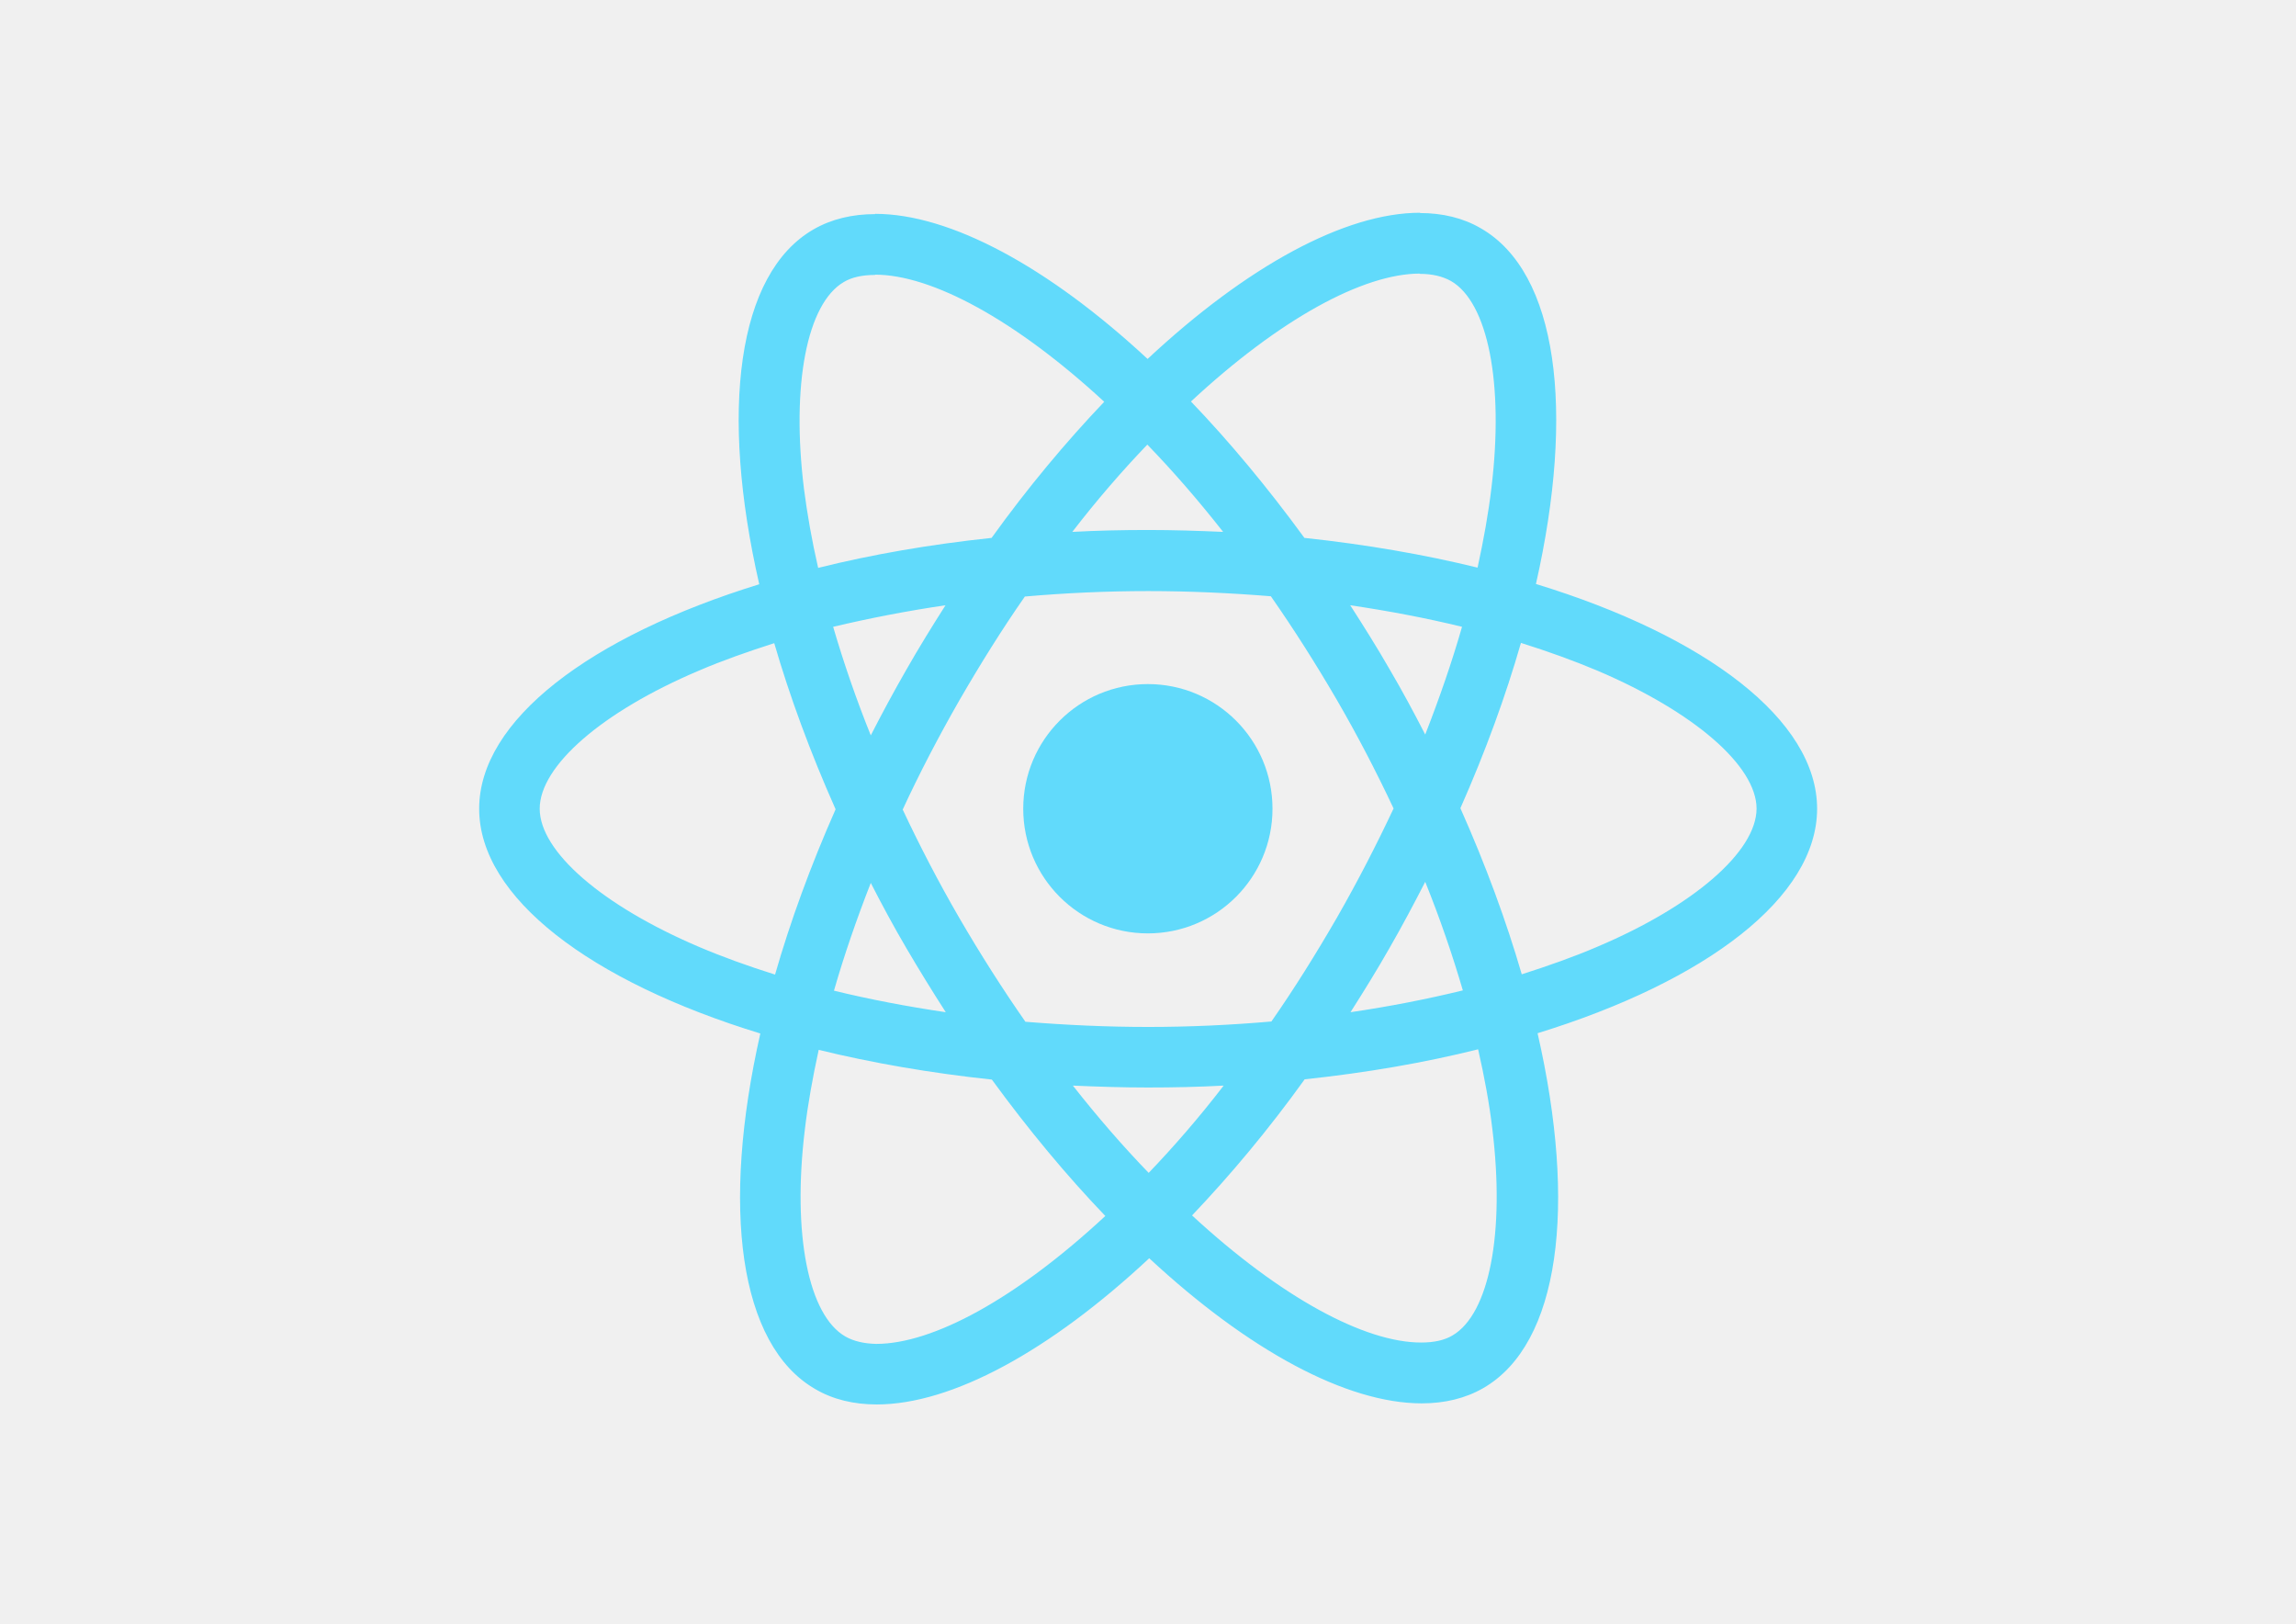
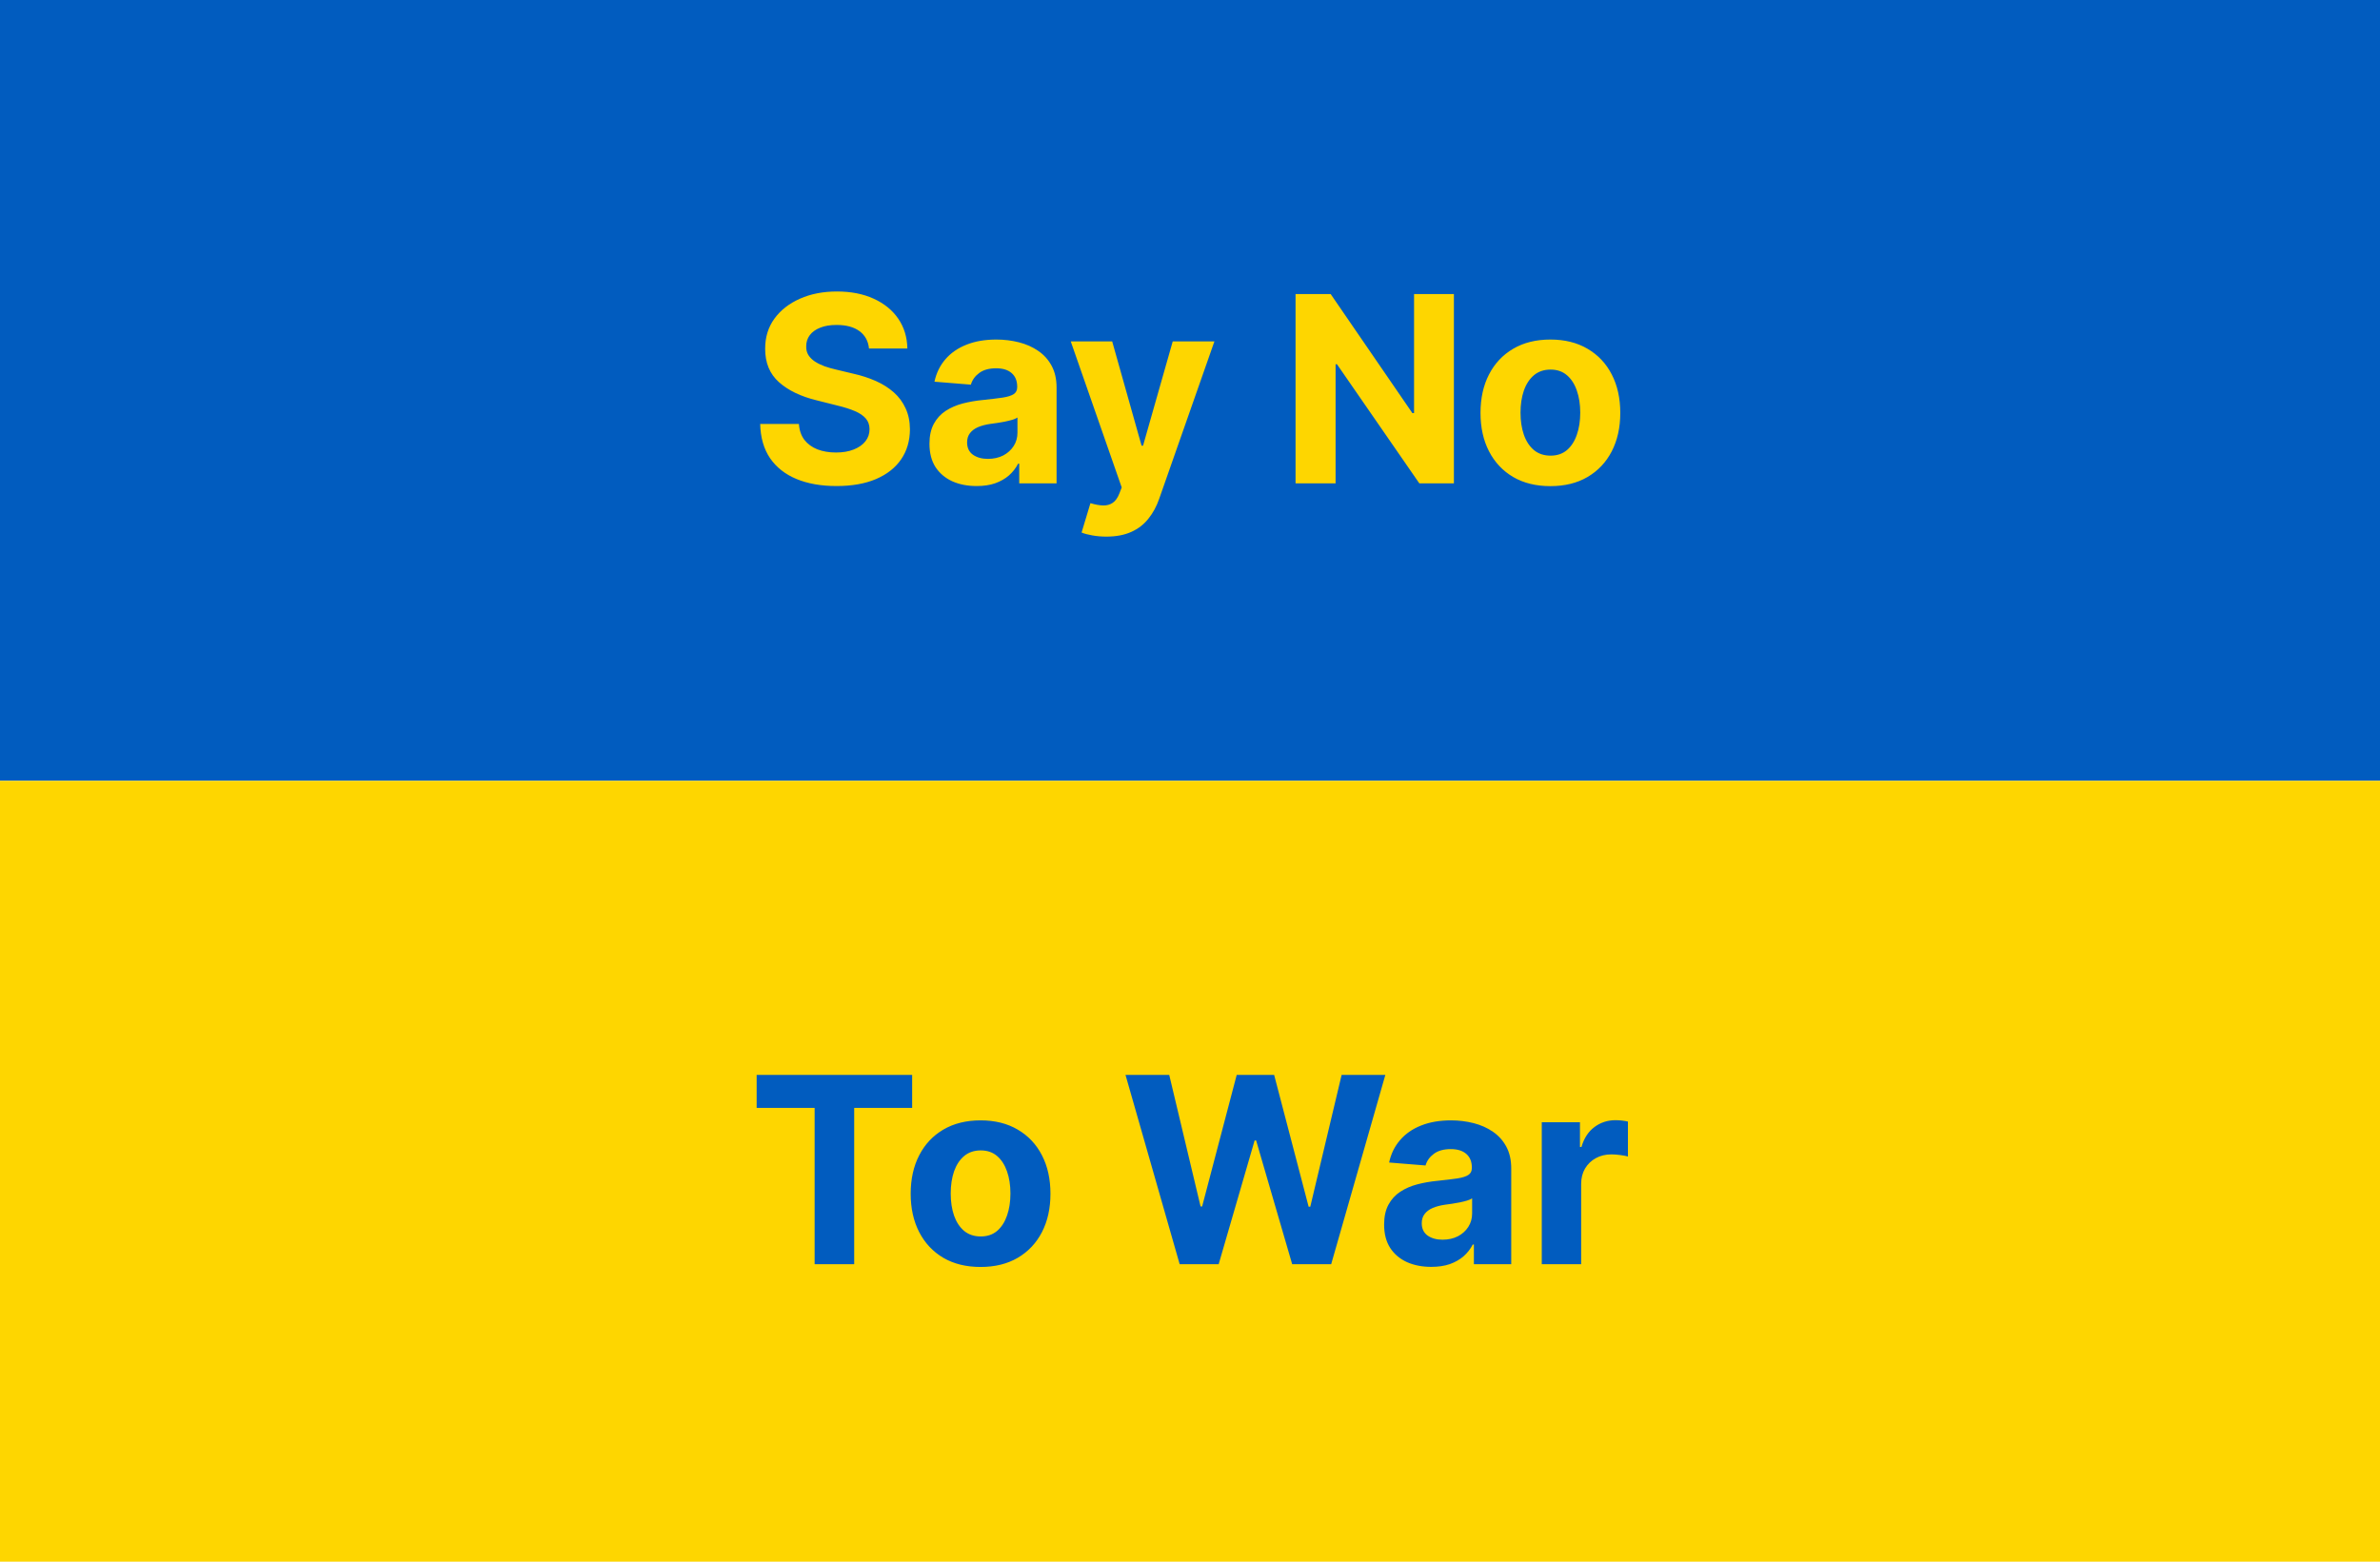
- <svg xmlns="http://www.w3.org/2000/svg" viewBox="0 0 841.9 595.3">
-   <g fill="#61DAFB">
-     <path d="M666.3 296.5c0-32.5-40.7-63.3-103.1-82.4 14.4-63.6 8-114.2-20.2-130.4-6.5-3.8-14.1-5.6-22.4-5.6v22.3c4.6 0 8.3.9 11.4 2.6 13.6 7.8 19.5 37.5 14.9 75.7-1.1 9.4-2.9 19.3-5.1 29.4-19.6-4.8-41-8.5-63.5-10.9-13.5-18.5-27.5-35.3-41.6-50 32.6-30.3 63.2-46.9 84-46.9V78c-27.5 0-63.5 19.6-99.9 53.6-36.4-33.8-72.4-53.2-99.9-53.2v22.3c20.7 0 51.4 16.5 84 46.6-14 14.7-28 31.4-41.3 49.9-22.6 2.4-44 6.1-63.6 11-2.3-10-4-19.7-5.2-29-4.7-38.2 1.1-67.9 14.6-75.8 3-1.8 6.9-2.6 11.5-2.6V78.5c-8.4 0-16 1.8-22.6 5.6-28.1 16.2-34.4 66.7-19.9 130.1-62.2 19.2-102.7 49.9-102.7 82.3 0 32.5 40.7 63.3 103.1 82.4-14.4 63.6-8 114.2 20.2 130.4 6.5 3.8 14.1 5.6 22.5 5.6 27.5 0 63.5-19.6 99.9-53.6 36.4 33.8 72.4 53.2 99.9 53.2 8.4 0 16-1.8 22.6-5.6 28.1-16.2 34.4-66.7 19.9-130.1 62-19.1 102.5-49.9 102.5-82.3zm-130.2-66.7c-3.7 12.9-8.3 26.2-13.5 39.5-4.1-8-8.4-16-13.1-24-4.6-8-9.5-15.8-14.4-23.4 14.2 2.1 27.9 4.7 41 7.9zm-45.8 106.5c-7.8 13.5-15.8 26.3-24.1 38.2-14.9 1.3-30 2-45.2 2-15.1 0-30.2-.7-45-1.9-8.3-11.9-16.4-24.6-24.2-38-7.6-13.1-14.5-26.4-20.8-39.8 6.2-13.4 13.2-26.8 20.7-39.9 7.8-13.5 15.8-26.3 24.1-38.2 14.9-1.3 30-2 45.2-2 15.1 0 30.2.7 45 1.9 8.3 11.9 16.4 24.6 24.2 38 7.6 13.1 14.5 26.4 20.8 39.8-6.3 13.4-13.2 26.8-20.7 39.9zm32.3-13c5.4 13.4 10 26.8 13.8 39.8-13.1 3.2-26.9 5.9-41.2 8 4.9-7.7 9.8-15.6 14.4-23.7 4.6-8 8.9-16.1 13-24.1zM421.2 430c-9.3-9.6-18.6-20.3-27.8-32 9 .4 18.2.7 27.5.7 9.4 0 18.7-.2 27.8-.7-9 11.7-18.3 22.4-27.5 32zm-74.4-58.9c-14.2-2.1-27.9-4.7-41-7.9 3.7-12.9 8.3-26.2 13.5-39.5 4.1 8 8.4 16 13.1 24 4.7 8 9.5 15.8 14.4 23.4zM420.7 163c9.3 9.6 18.6 20.3 27.8 32-9-.4-18.2-.7-27.5-.7-9.4 0-18.7.2-27.8.7 9-11.7 18.3-22.4 27.5-32zm-74 58.9c-4.9 7.7-9.8 15.6-14.4 23.7-4.6 8-8.9 16-13 24-5.4-13.4-10-26.8-13.8-39.8 13.1-3.1 26.9-5.8 41.2-7.9zm-90.5 125.2c-35.4-15.1-58.3-34.9-58.3-50.6 0-15.7 22.9-35.6 58.3-50.6 8.6-3.7 18-7 27.7-10.1 5.7 19.6 13.2 40 22.5 60.9-9.2 20.8-16.6 41.1-22.2 60.6-9.9-3.1-19.3-6.5-28-10.2zM310 490c-13.6-7.8-19.5-37.5-14.9-75.7 1.1-9.4 2.9-19.3 5.1-29.4 19.6 4.8 41 8.5 63.5 10.9 13.5 18.5 27.5 35.3 41.6 50-32.6 30.3-63.2 46.9-84 46.9-4.5-.1-8.3-1-11.3-2.7zm237.2-76.2c4.7 38.2-1.1 67.9-14.6 75.8-3 1.8-6.9 2.6-11.5 2.6-20.7 0-51.4-16.5-84-46.6 14-14.7 28-31.4 41.3-49.9 22.6-2.4 44-6.1 63.6-11 2.3 10.1 4.1 19.8 5.2 29.1zm38.5-66.7c-8.6 3.7-18 7-27.7 10.1-5.7-19.6-13.2-40-22.5-60.9 9.2-20.8 16.6-41.1 22.2-60.6 9.9 3.1 19.3 6.5 28.1 10.2 35.4 15.1 58.3 34.9 58.3 50.6-.1 15.7-23 35.6-58.4 50.6zM320.8 78.4z" />
-     <circle cx="420.9" cy="296.5" r="45.7" />
-     <path d="M520.5 78.1z" />
-   </g>
+ <svg xmlns="http://www.w3.org/2000/svg" width="128" height="84" viewBox="0 0 128 84" fill="none">
+   <rect width="128" height="84" fill="white" />
+   <rect width="128" height="42" fill="#015CBF" />
+   <rect y="42" width="128" height="42" fill="#FED600" />
+   <path d="M46.736 18.746C46.696 18.345 46.525 18.034 46.224 17.812C45.922 17.59 45.513 17.479 44.995 17.479C44.644 17.479 44.347 17.528 44.106 17.628C43.864 17.724 43.678 17.858 43.549 18.03C43.423 18.203 43.36 18.398 43.36 18.617C43.353 18.799 43.391 18.959 43.474 19.095C43.56 19.23 43.678 19.348 43.827 19.447C43.976 19.544 44.149 19.628 44.344 19.701C44.54 19.771 44.749 19.83 44.971 19.88L45.885 20.099C46.33 20.198 46.737 20.331 47.108 20.496C47.48 20.662 47.801 20.866 48.073 21.108C48.345 21.35 48.555 21.635 48.704 21.963C48.857 22.291 48.935 22.667 48.938 23.092C48.935 23.715 48.776 24.255 48.461 24.712C48.149 25.166 47.698 25.519 47.108 25.771C46.522 26.02 45.814 26.144 44.986 26.144C44.164 26.144 43.448 26.018 42.838 25.766C42.231 25.514 41.757 25.142 41.416 24.648C41.078 24.151 40.901 23.536 40.884 22.803H42.967C42.99 23.145 43.088 23.43 43.26 23.658C43.436 23.884 43.67 24.055 43.961 24.171C44.256 24.283 44.59 24.34 44.961 24.34C45.325 24.34 45.642 24.287 45.91 24.18C46.182 24.074 46.392 23.927 46.542 23.738C46.691 23.549 46.765 23.332 46.765 23.087C46.765 22.858 46.697 22.666 46.562 22.51C46.429 22.354 46.233 22.222 45.975 22.112C45.72 22.003 45.407 21.903 45.035 21.814L43.927 21.535C43.068 21.327 42.39 21 41.893 20.556C41.396 20.112 41.149 19.514 41.152 18.761C41.149 18.145 41.313 17.606 41.645 17.146C41.979 16.685 42.438 16.325 43.022 16.067C43.605 15.808 44.268 15.679 45.01 15.679C45.766 15.679 46.426 15.808 46.989 16.067C47.556 16.325 47.997 16.685 48.312 17.146C48.626 17.606 48.789 18.14 48.799 18.746H46.736ZM52.524 26.144C52.036 26.144 51.602 26.06 51.221 25.891C50.84 25.718 50.538 25.465 50.316 25.13C50.098 24.792 49.988 24.371 49.988 23.867C49.988 23.443 50.066 23.087 50.222 22.798C50.378 22.51 50.59 22.278 50.858 22.102C51.127 21.927 51.432 21.794 51.773 21.704C52.118 21.615 52.479 21.552 52.857 21.516C53.301 21.469 53.659 21.426 53.931 21.386C54.202 21.343 54.4 21.28 54.522 21.197C54.645 21.115 54.706 20.992 54.706 20.829V20.8C54.706 20.485 54.607 20.241 54.408 20.069C54.212 19.896 53.934 19.81 53.573 19.81C53.192 19.81 52.888 19.895 52.663 20.064C52.438 20.23 52.288 20.438 52.215 20.69L50.257 20.531C50.356 20.067 50.552 19.666 50.843 19.328C51.135 18.987 51.511 18.725 51.972 18.543C52.436 18.357 52.973 18.264 53.583 18.264C54.007 18.264 54.413 18.314 54.801 18.413C55.192 18.513 55.538 18.667 55.84 18.876C56.145 19.084 56.385 19.353 56.561 19.681C56.736 20.006 56.824 20.395 56.824 20.849V26H54.816V24.941H54.756C54.633 25.18 54.469 25.39 54.264 25.572C54.058 25.751 53.811 25.892 53.523 25.995C53.235 26.095 52.901 26.144 52.524 26.144ZM53.13 24.683C53.442 24.683 53.717 24.621 53.956 24.499C54.194 24.373 54.381 24.204 54.517 23.991C54.653 23.779 54.721 23.539 54.721 23.271V22.46C54.655 22.503 54.564 22.543 54.448 22.579C54.335 22.613 54.207 22.644 54.065 22.674C53.922 22.701 53.78 22.725 53.637 22.749C53.495 22.768 53.366 22.787 53.25 22.803C53.001 22.84 52.784 22.898 52.598 22.977C52.413 23.057 52.269 23.165 52.166 23.3C52.063 23.433 52.012 23.599 52.012 23.798C52.012 24.086 52.116 24.306 52.325 24.459C52.537 24.608 52.805 24.683 53.13 24.683ZM59.501 28.864C59.233 28.864 58.981 28.842 58.746 28.799C58.514 28.759 58.321 28.708 58.169 28.645L58.646 27.064C58.895 27.14 59.118 27.182 59.317 27.188C59.52 27.195 59.694 27.148 59.839 27.049C59.989 26.95 60.109 26.78 60.202 26.542L60.327 26.219L57.587 18.364H59.815L61.395 23.972H61.475L63.071 18.364H65.313L62.345 26.825C62.203 27.236 62.009 27.594 61.763 27.899C61.522 28.207 61.215 28.444 60.844 28.61C60.472 28.779 60.025 28.864 59.501 28.864ZM78.193 15.818V26H76.334L71.904 19.592H71.83V26H69.677V15.818H71.566L75.961 22.222H76.05V15.818H78.193ZM83.382 26.149C82.61 26.149 81.942 25.985 81.379 25.657C80.819 25.326 80.386 24.865 80.081 24.275C79.776 23.682 79.624 22.994 79.624 22.212C79.624 21.423 79.776 20.733 80.081 20.143C80.386 19.55 80.819 19.09 81.379 18.761C81.942 18.43 82.61 18.264 83.382 18.264C84.155 18.264 84.821 18.43 85.381 18.761C85.944 19.09 86.379 19.55 86.683 20.143C86.988 20.733 87.141 21.423 87.141 22.212C87.141 22.994 86.988 23.682 86.683 24.275C86.379 24.865 85.944 25.326 85.381 25.657C84.821 25.985 84.155 26.149 83.382 26.149ZM83.392 24.509C83.744 24.509 84.037 24.409 84.272 24.21C84.508 24.008 84.685 23.733 84.804 23.385C84.927 23.037 84.988 22.641 84.988 22.197C84.988 21.753 84.927 21.357 84.804 21.009C84.685 20.66 84.508 20.385 84.272 20.183C84.037 19.981 83.744 19.88 83.392 19.88C83.038 19.88 82.739 19.981 82.497 20.183C82.259 20.385 82.078 20.66 81.956 21.009C81.836 21.357 81.776 21.753 81.776 22.197C81.776 22.641 81.836 23.037 81.956 23.385C82.078 23.733 82.259 24.008 82.497 24.21C82.739 24.409 83.038 24.509 83.392 24.509Z" fill="#FED600" />
+   <path d="M40.694 59.593V57.818H49.057V59.593H45.94V68H43.812V59.593H40.694ZM52.737 68.149C51.965 68.149 51.297 67.985 50.733 67.657C50.173 67.326 49.741 66.865 49.436 66.275C49.131 65.682 48.978 64.994 48.978 64.212C48.978 63.423 49.131 62.733 49.436 62.144C49.741 61.55 50.173 61.09 50.733 60.761C51.297 60.43 51.965 60.264 52.737 60.264C53.509 60.264 54.175 60.43 54.735 60.761C55.299 61.09 55.733 61.55 56.038 62.144C56.343 62.733 56.495 63.423 56.495 64.212C56.495 64.994 56.343 65.682 56.038 66.275C55.733 66.865 55.299 67.326 54.735 67.657C54.175 67.985 53.509 68.149 52.737 68.149ZM52.747 66.508C53.098 66.508 53.392 66.409 53.627 66.21C53.862 66.008 54.039 65.733 54.159 65.385C54.281 65.037 54.343 64.641 54.343 64.197C54.343 63.753 54.281 63.356 54.159 63.008C54.039 62.66 53.862 62.385 53.627 62.183C53.392 61.981 53.098 61.88 52.747 61.88C52.392 61.88 52.094 61.981 51.852 62.183C51.613 62.385 51.433 62.66 51.31 63.008C51.191 63.356 51.131 63.753 51.131 64.197C51.131 64.641 51.191 65.037 51.31 65.385C51.433 65.733 51.613 66.008 51.852 66.21C52.094 66.409 52.392 66.508 52.747 66.508ZM63.444 68L60.531 57.818H62.883L64.568 64.893H64.653L66.512 57.818H68.525L70.38 64.908H70.469L72.155 57.818H74.506L71.593 68H69.495L67.556 61.343H67.476L65.542 68H63.444ZM76.976 68.144C76.489 68.144 76.055 68.06 75.673 67.891C75.292 67.718 74.99 67.465 74.769 67.13C74.55 66.792 74.44 66.371 74.44 65.867C74.44 65.443 74.518 65.087 74.674 64.798C74.83 64.51 75.042 64.278 75.31 64.102C75.579 63.927 75.884 63.794 76.225 63.705C76.57 63.615 76.931 63.552 77.309 63.516C77.753 63.469 78.111 63.426 78.383 63.386C78.655 63.343 78.852 63.28 78.974 63.197C79.097 63.115 79.158 62.992 79.158 62.83V62.8C79.158 62.485 79.059 62.241 78.86 62.069C78.665 61.897 78.386 61.81 78.025 61.81C77.644 61.81 77.34 61.895 77.115 62.064C76.89 62.23 76.74 62.438 76.668 62.69L74.709 62.531C74.808 62.067 75.004 61.666 75.296 61.328C75.587 60.987 75.963 60.725 76.424 60.543C76.888 60.357 77.425 60.264 78.035 60.264C78.459 60.264 78.865 60.314 79.253 60.413C79.644 60.513 79.99 60.667 80.292 60.876C80.597 61.084 80.837 61.353 81.013 61.681C81.188 62.006 81.276 62.395 81.276 62.849V68H79.268V66.941H79.208C79.085 67.18 78.921 67.39 78.716 67.572C78.51 67.751 78.263 67.892 77.975 67.995C77.687 68.094 77.354 68.144 76.976 68.144ZM77.582 66.683C77.894 66.683 78.169 66.621 78.408 66.499C78.646 66.373 78.834 66.204 78.969 65.992C79.105 65.779 79.173 65.539 79.173 65.271V64.46C79.107 64.503 79.016 64.543 78.9 64.579C78.787 64.613 78.66 64.644 78.517 64.674C78.374 64.701 78.232 64.725 78.09 64.749C77.947 64.769 77.818 64.787 77.702 64.803C77.453 64.84 77.236 64.898 77.05 64.977C76.865 65.057 76.721 65.165 76.618 65.3C76.515 65.433 76.464 65.599 76.464 65.798C76.464 66.086 76.568 66.306 76.777 66.459C76.989 66.608 77.258 66.683 77.582 66.683ZM82.919 68V60.364H84.973V61.696H85.052C85.191 61.222 85.425 60.864 85.753 60.622C86.081 60.377 86.459 60.254 86.887 60.254C86.993 60.254 87.107 60.261 87.23 60.274C87.352 60.287 87.46 60.306 87.553 60.329V62.208C87.454 62.178 87.316 62.152 87.14 62.129C86.965 62.105 86.804 62.094 86.658 62.094C86.347 62.094 86.068 62.162 85.823 62.298C85.581 62.43 85.389 62.616 85.246 62.854C85.107 63.093 85.037 63.368 85.037 63.68V68H82.919Z" fill="#015CBF" />
</svg>
